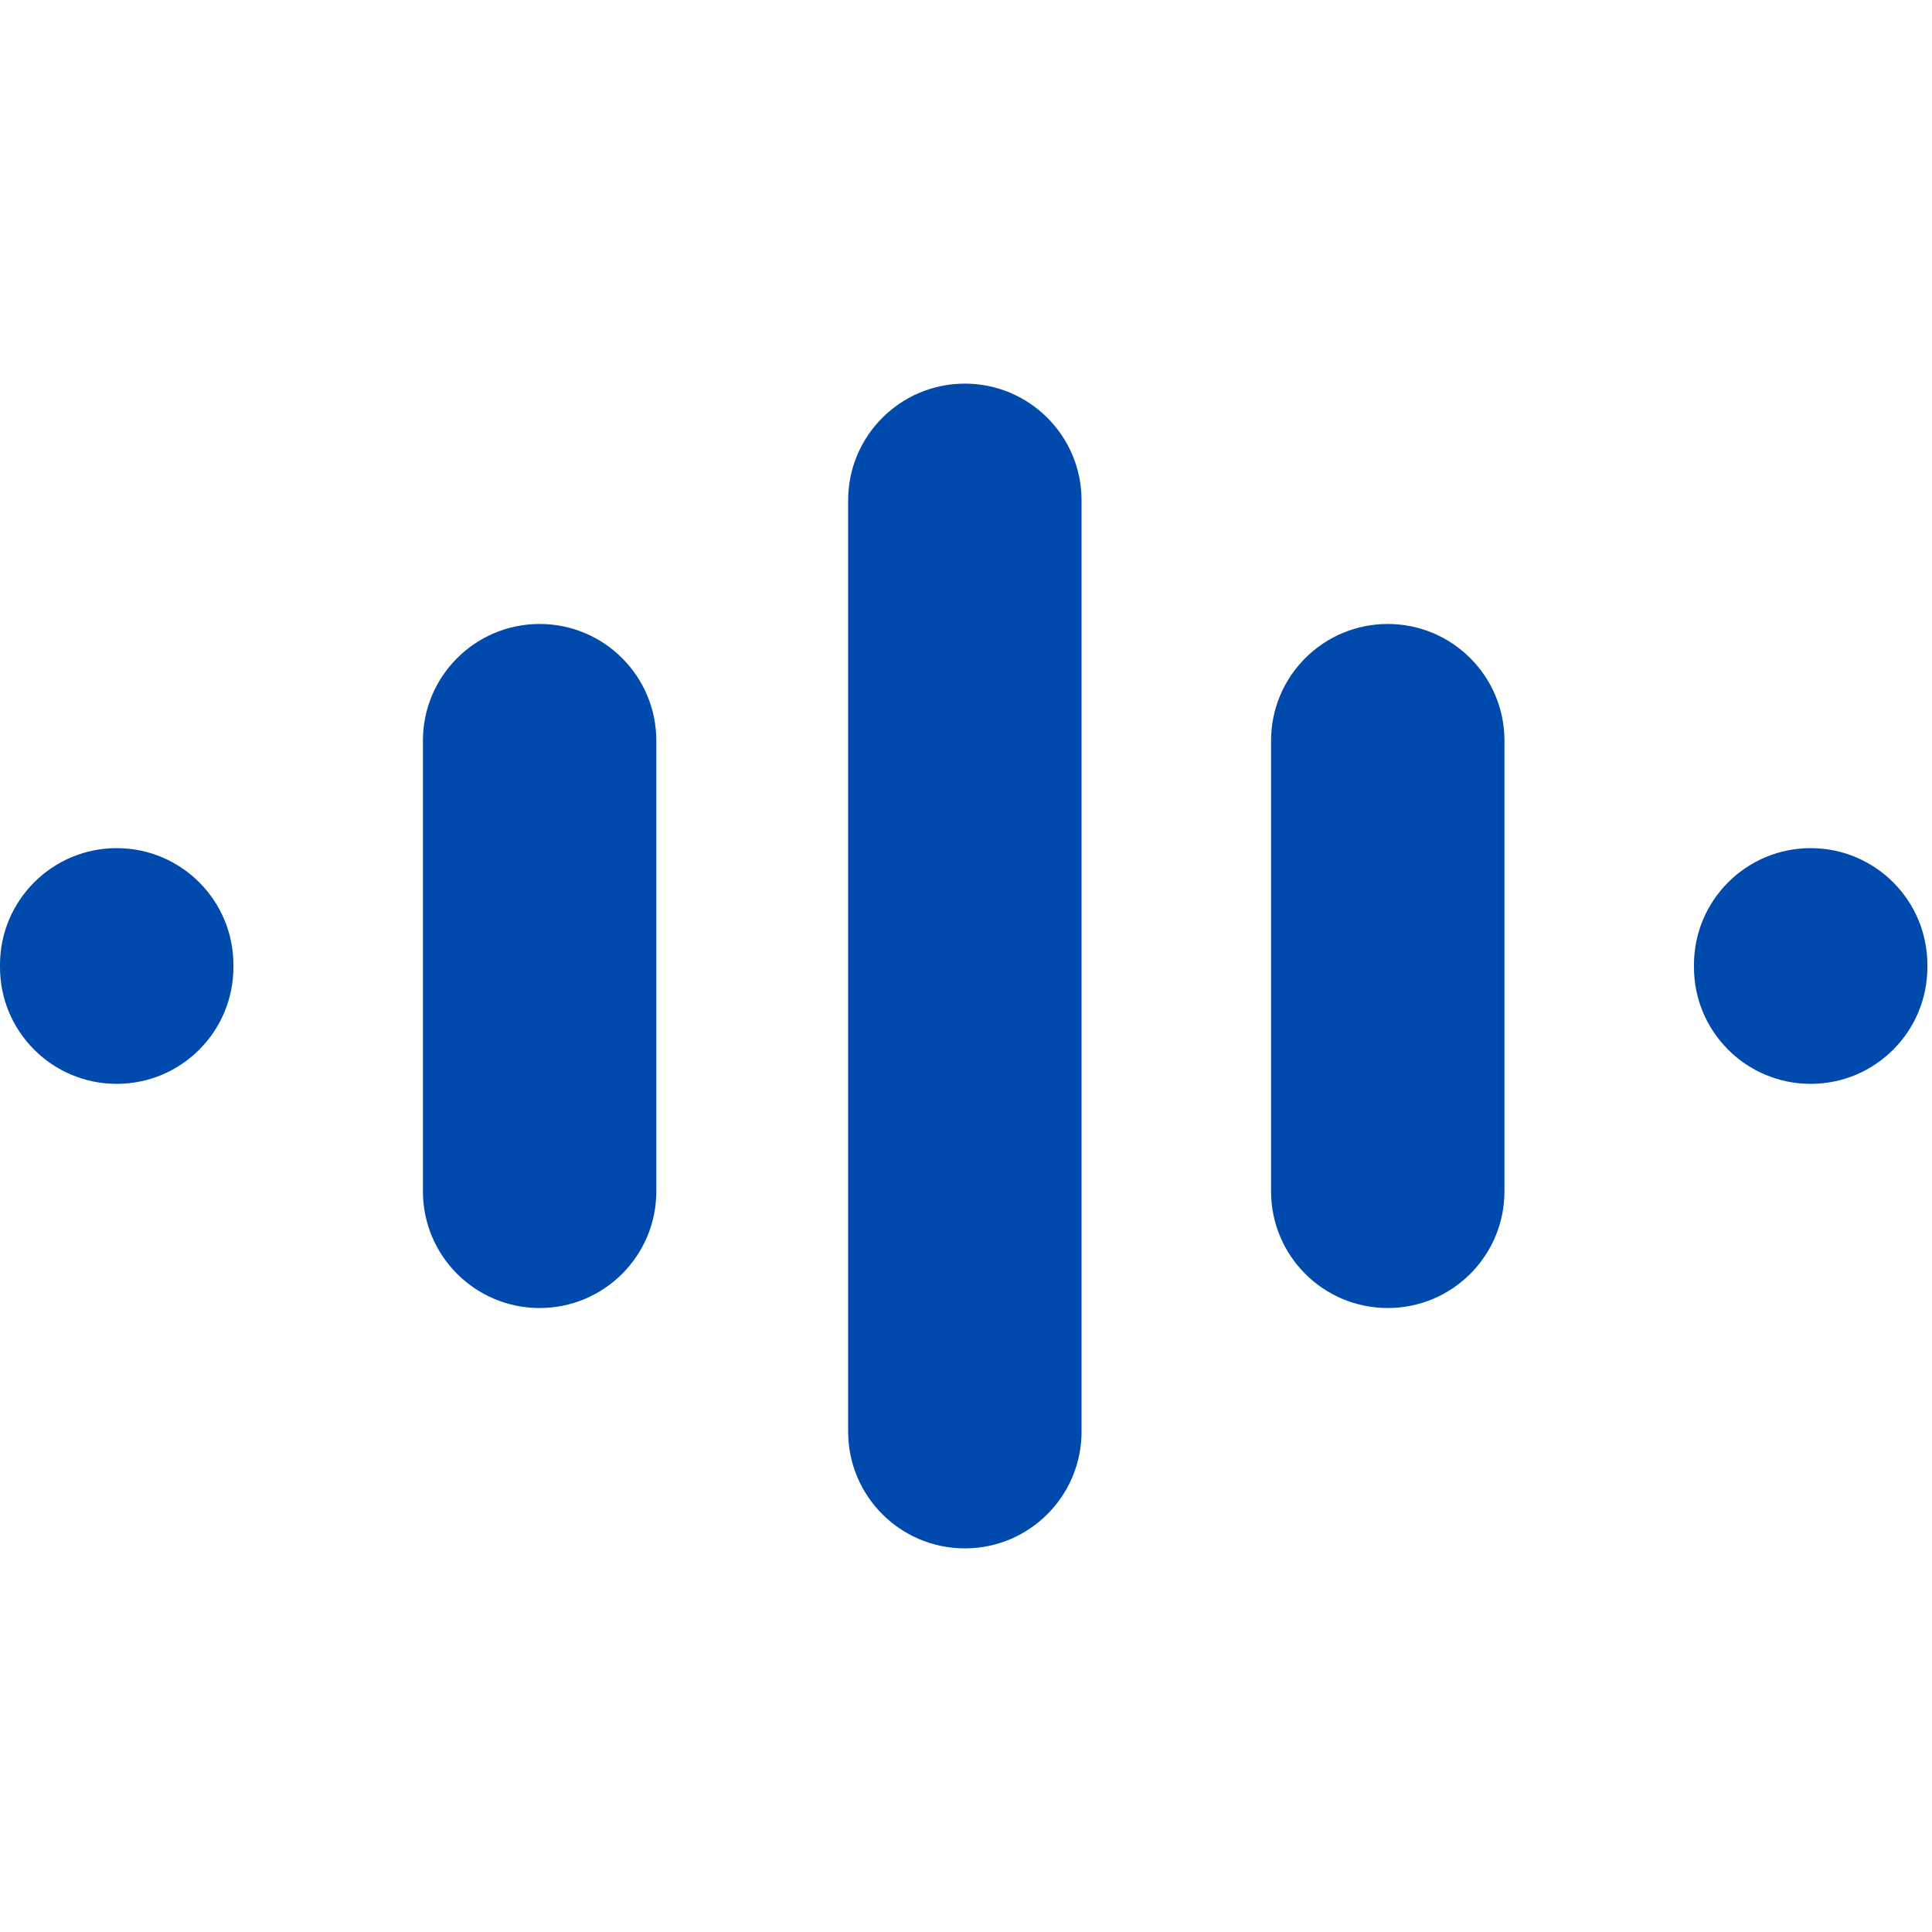
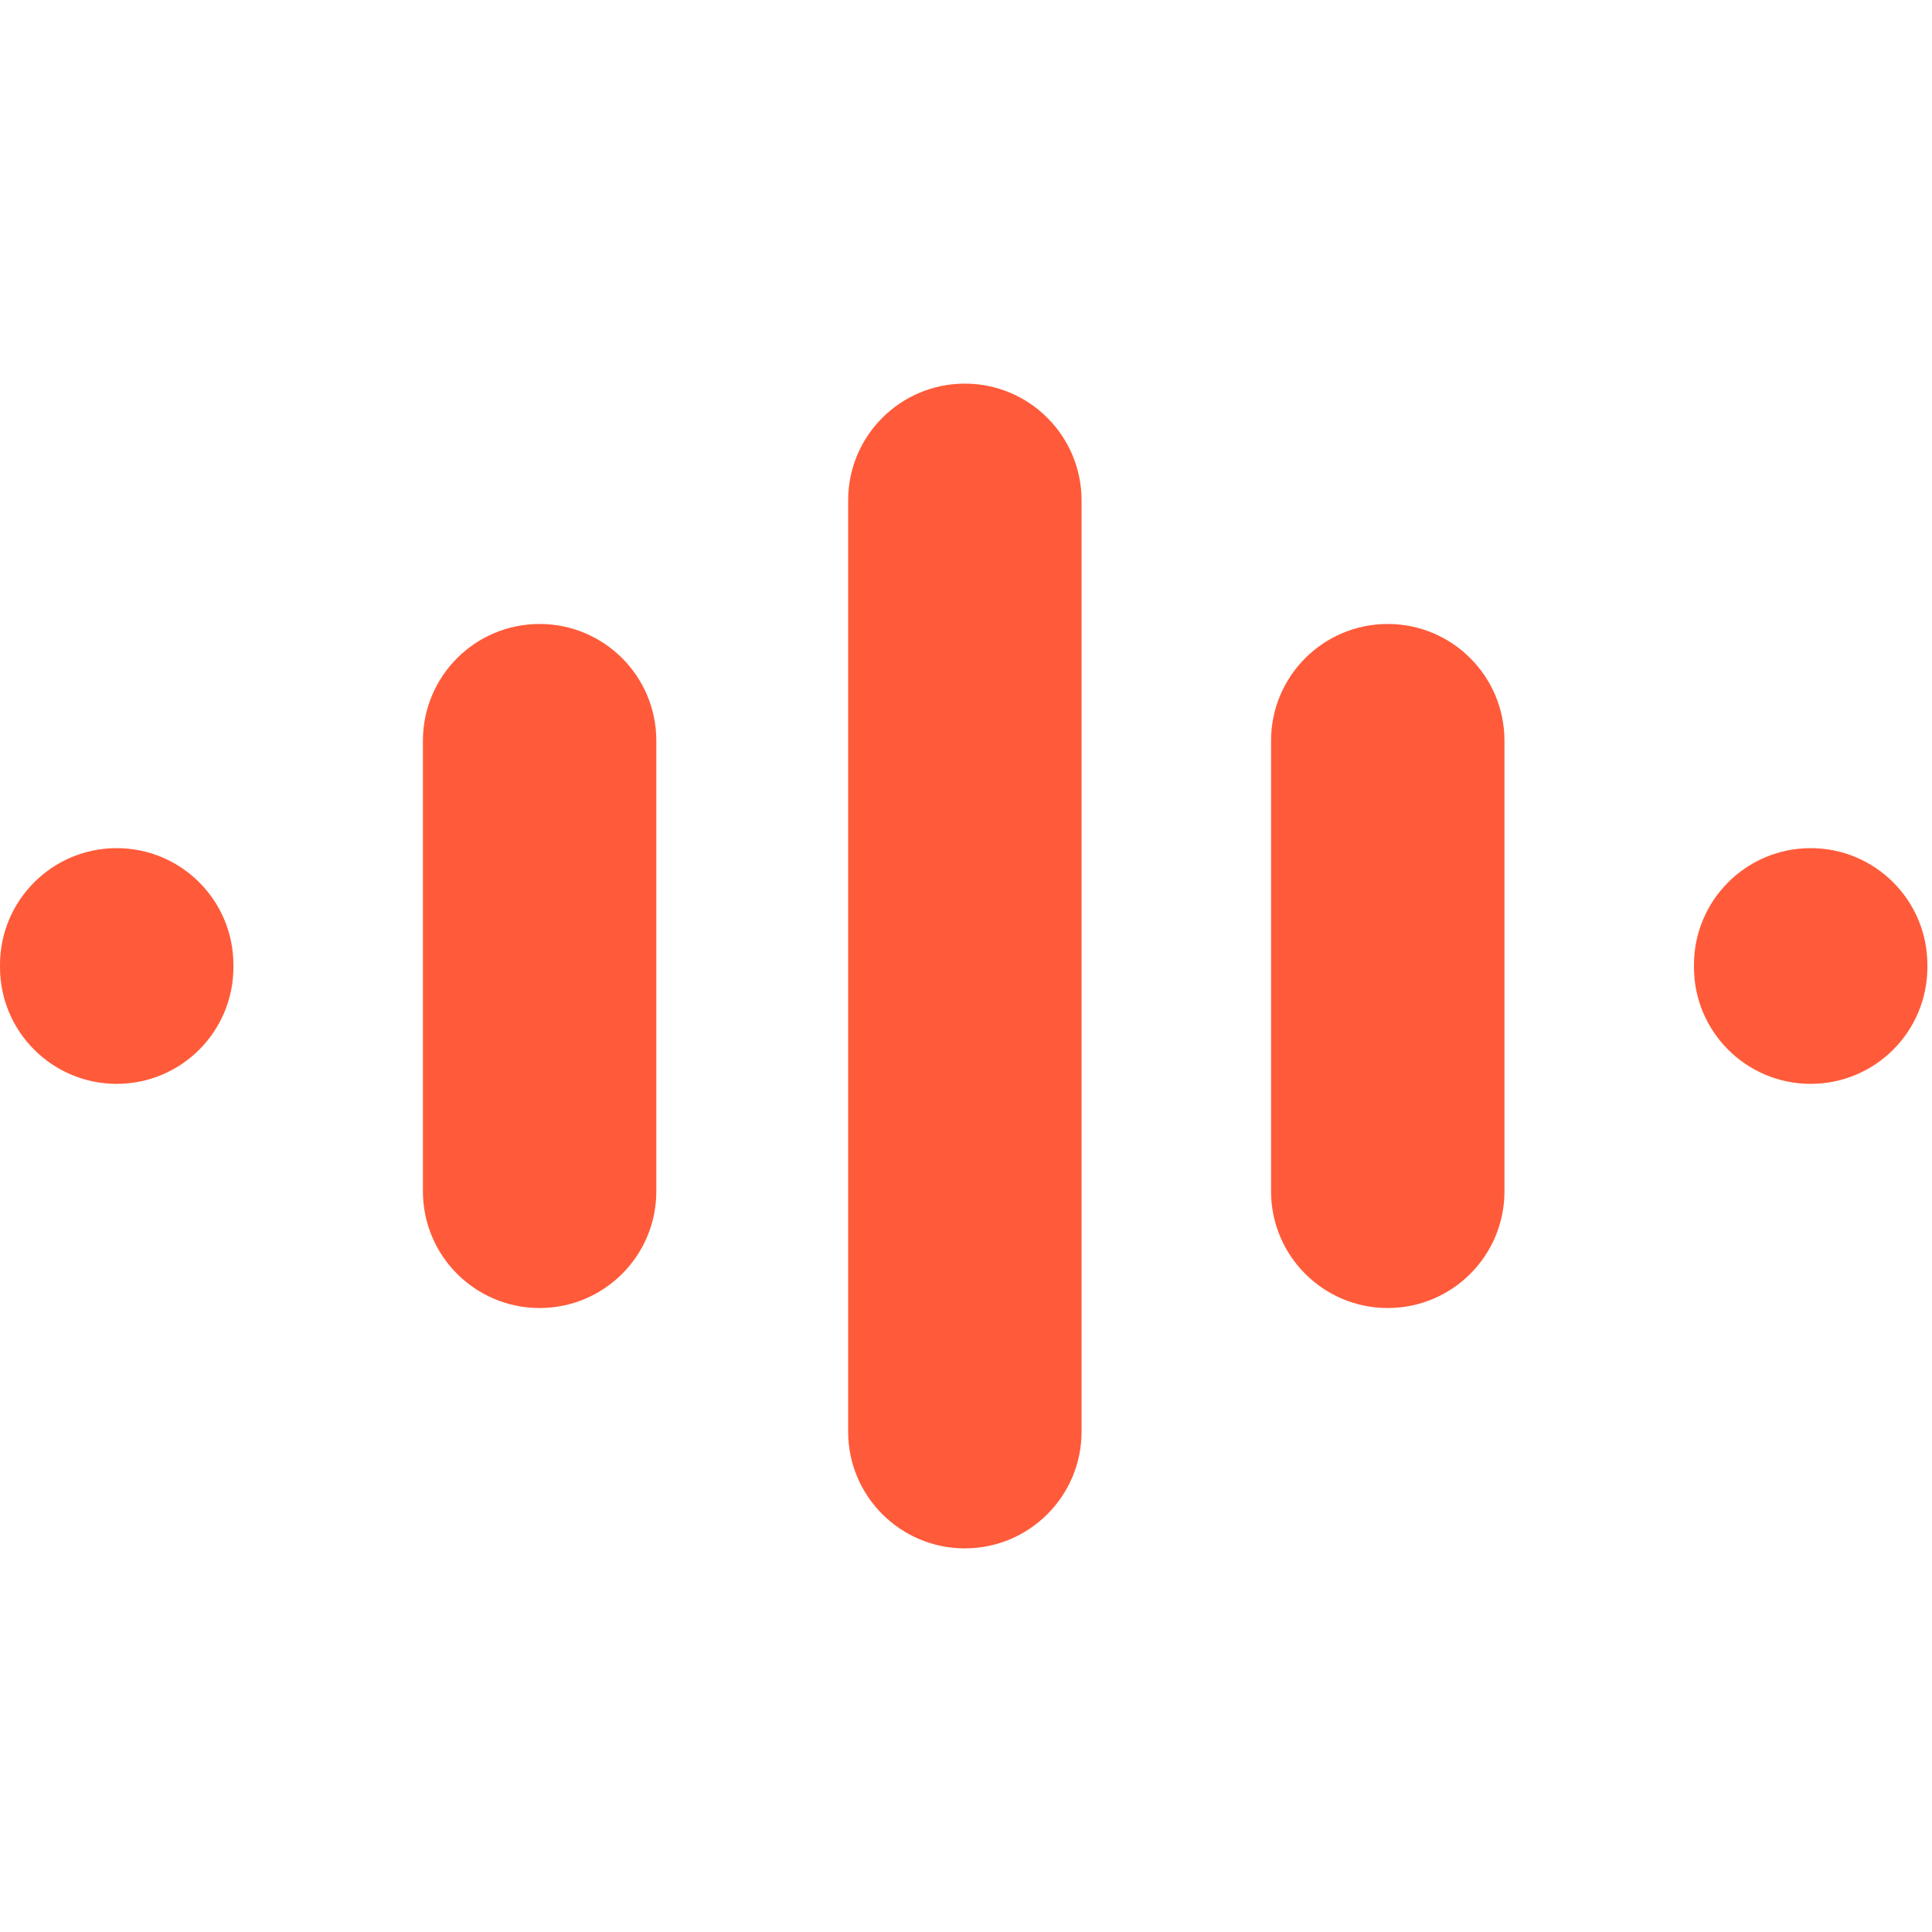
<svg xmlns="http://www.w3.org/2000/svg" viewBox="0 0 836 836">
-   <g fill="#004AAD">
+   <g fill="#FF5B3A">
    <rect x="0" y="367" width="101" height="102" rx="50.5" />
    <rect x="183" y="270" width="101" height="296" rx="50.5" />
    <rect x="367" y="166" width="101" height="504" rx="50.5" />
    <rect x="550" y="270" width="101" height="296" rx="50.5" />
    <rect x="733" y="367" width="101" height="102" rx="50.5" />
  </g>
</svg>
